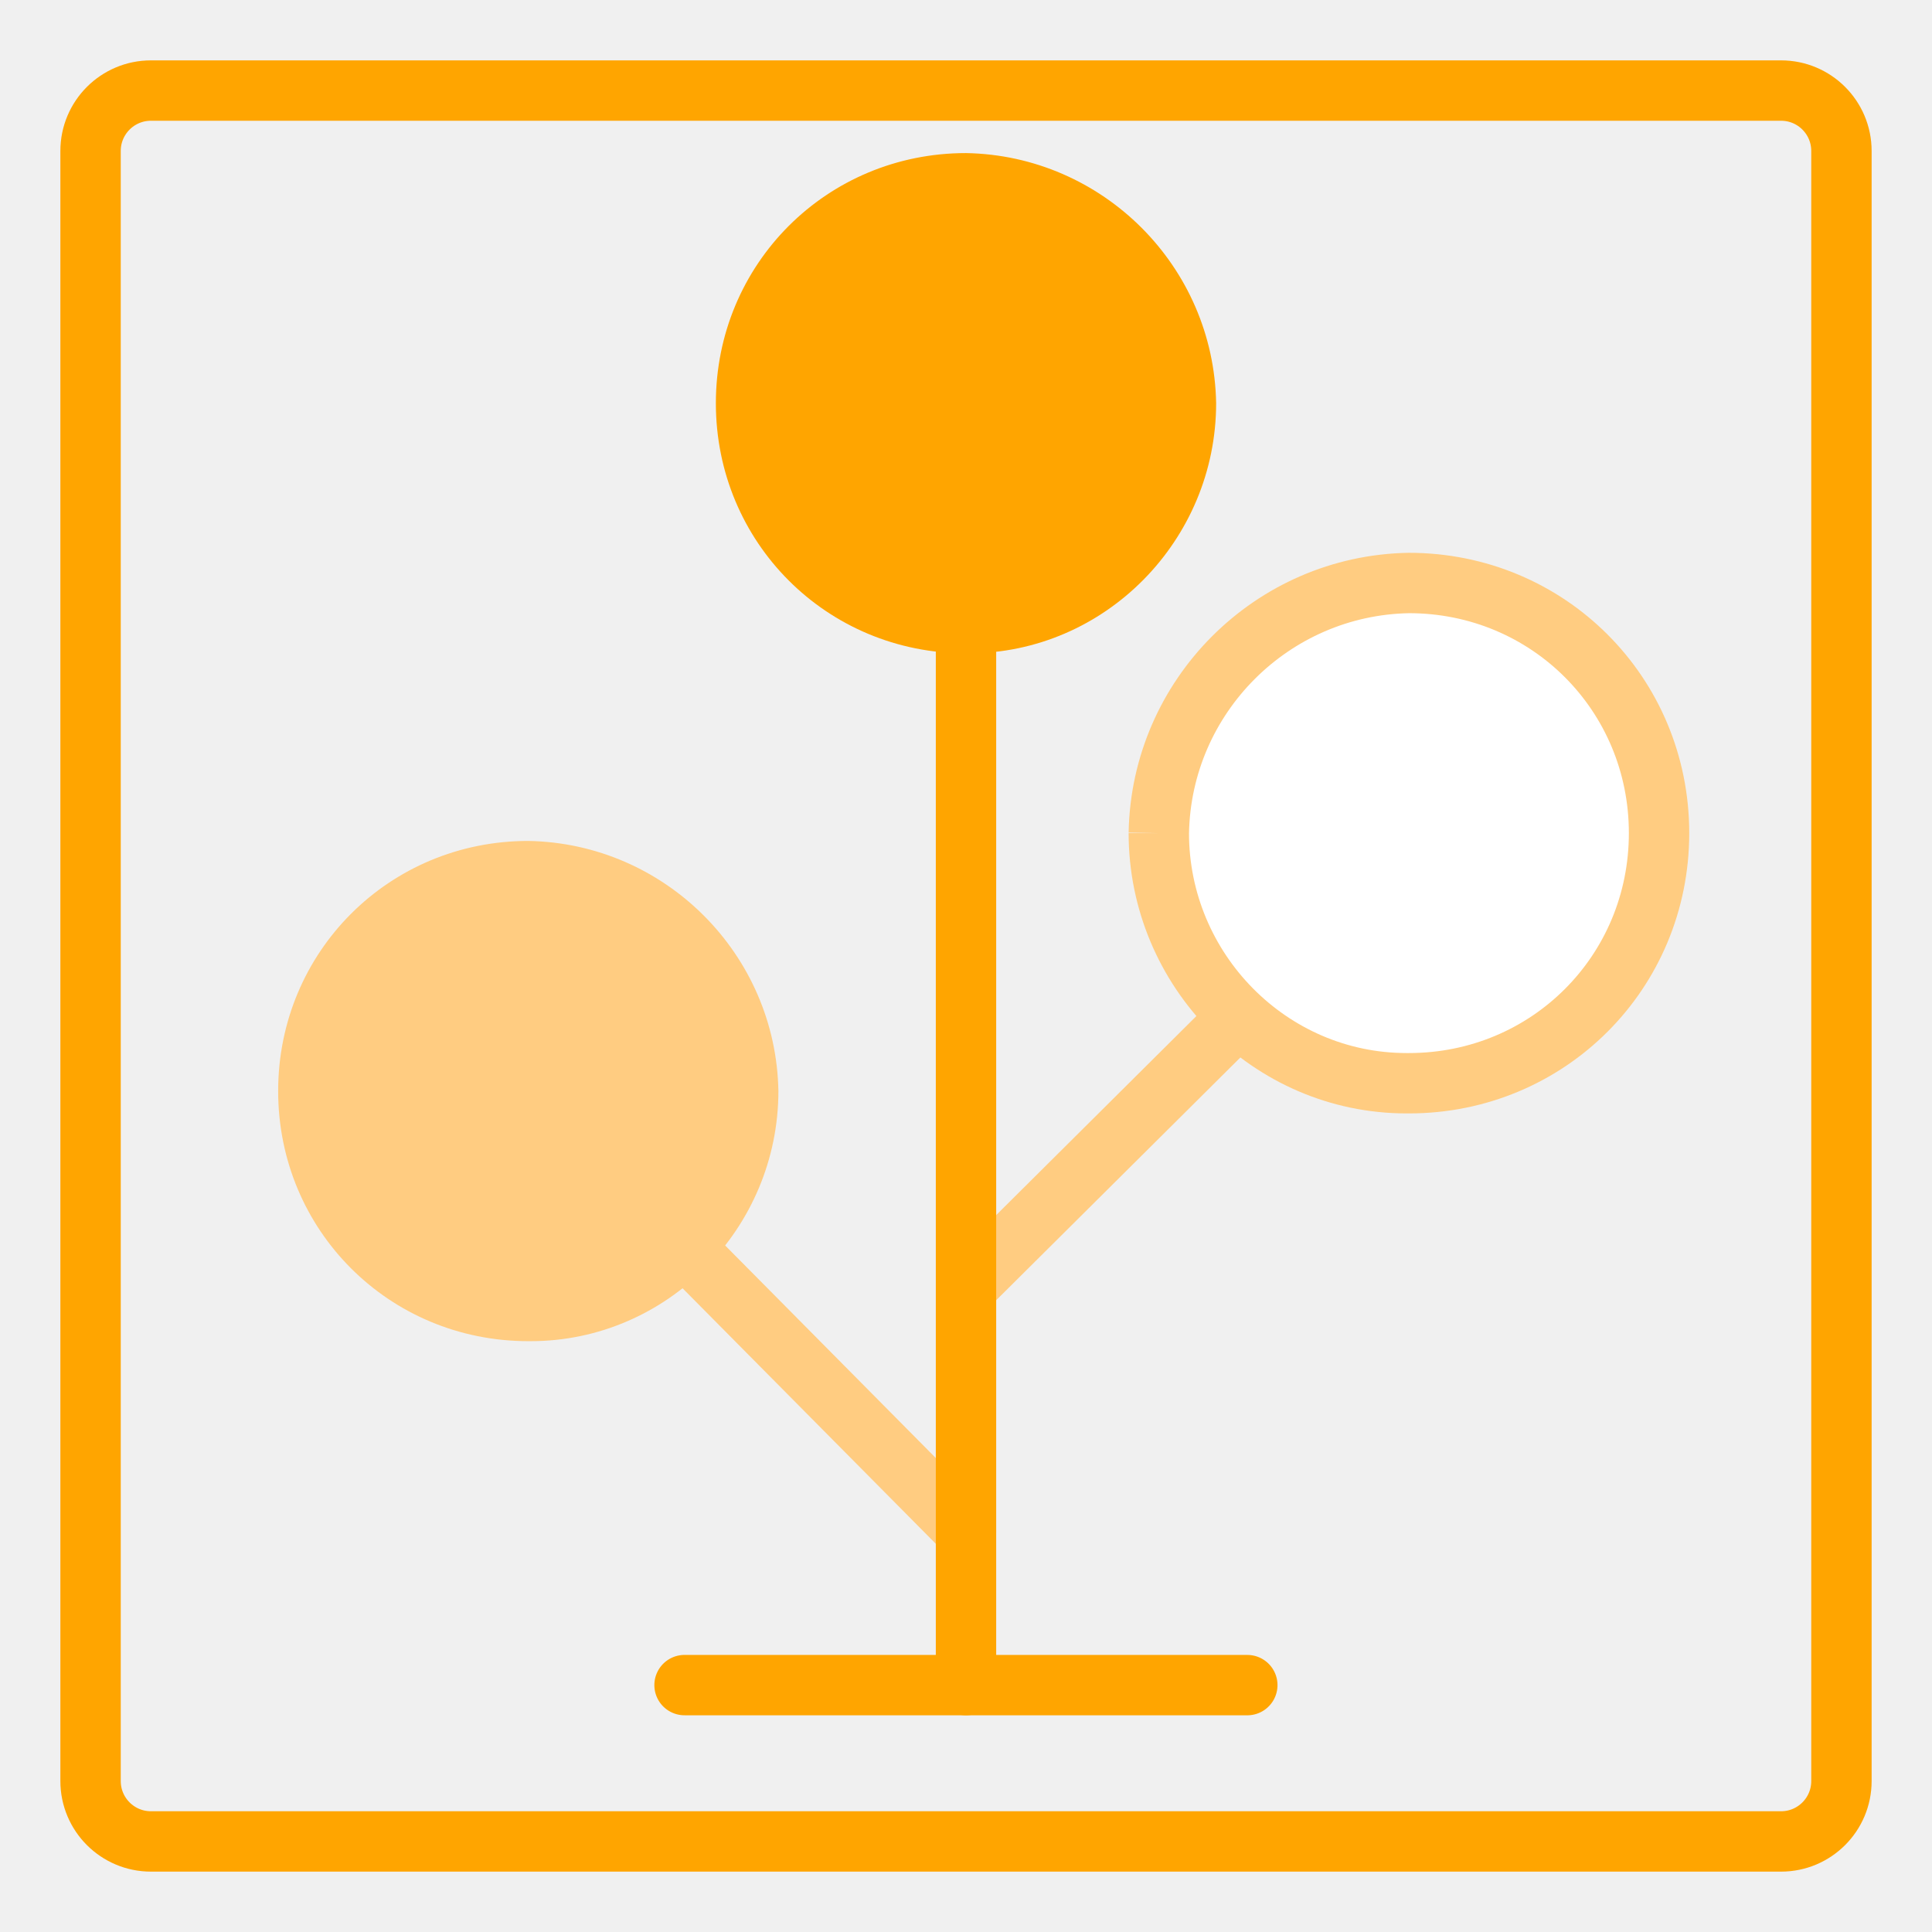
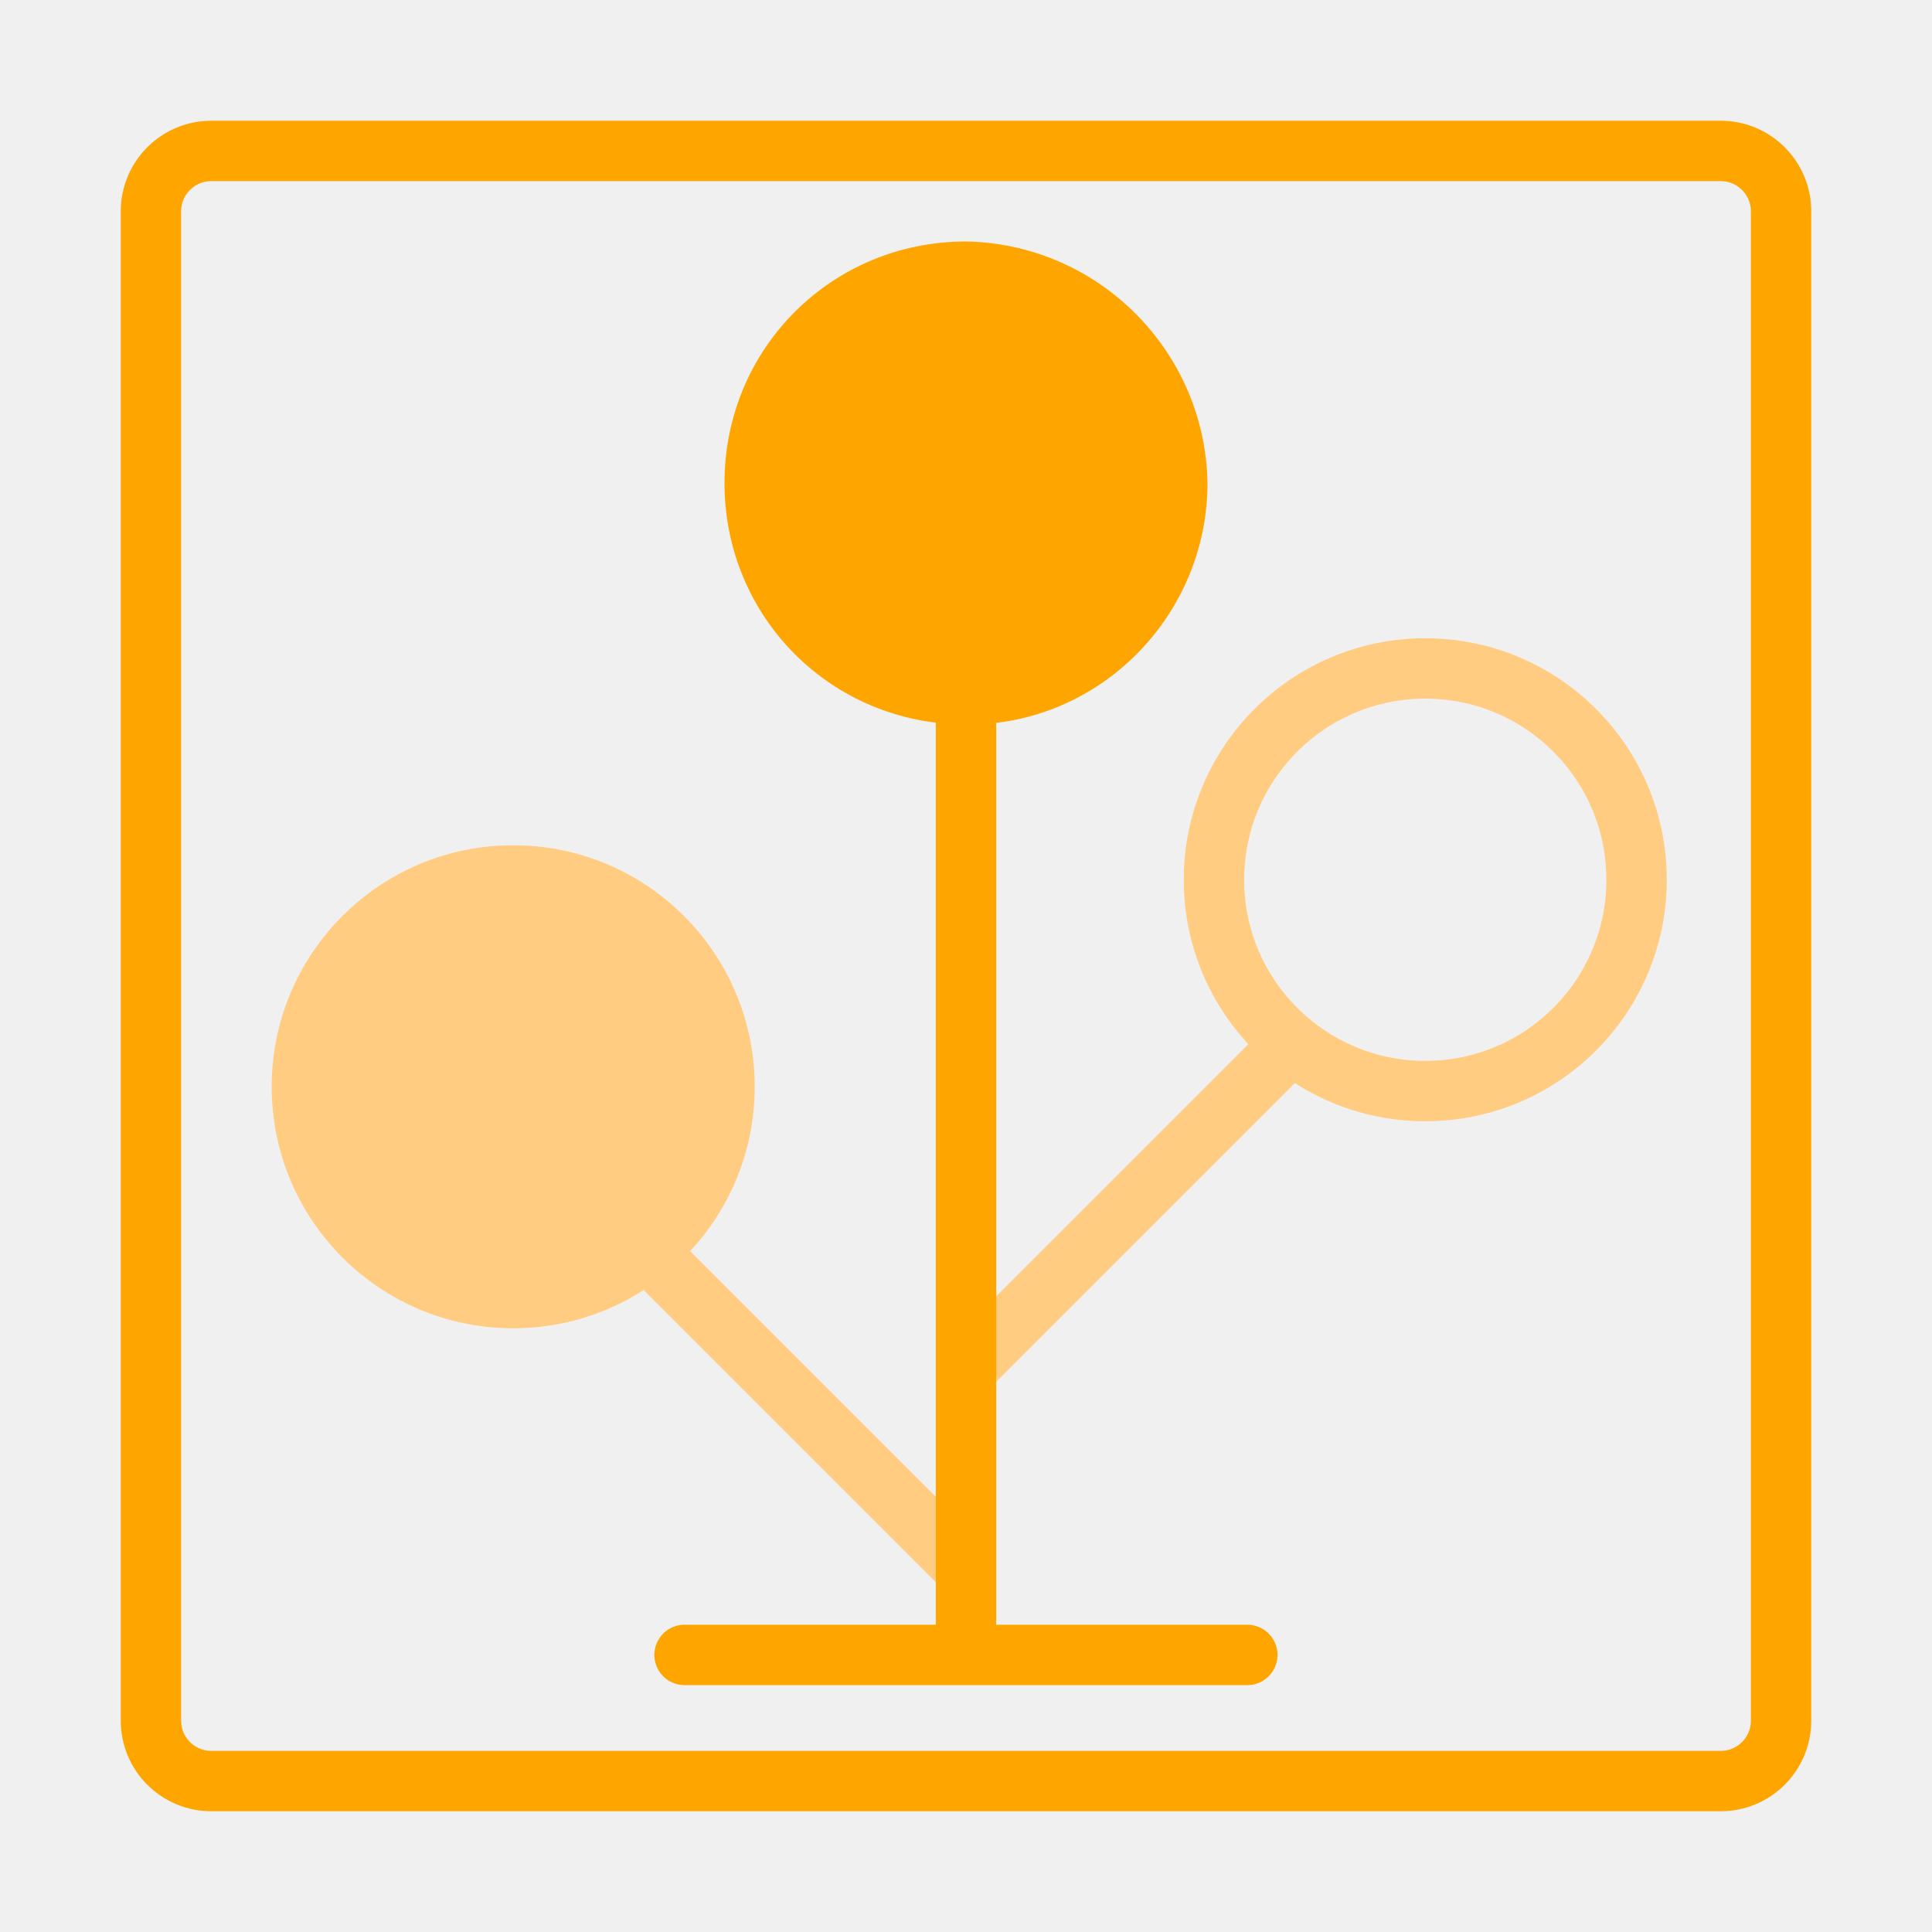
<svg xmlns="http://www.w3.org/2000/svg" width="64px" height="64px" viewBox="0 0 64 64" version="1.1">
  <g id="source_icon_orange_64x64" stroke="none" stroke-width="1" fill="none" fill-rule="evenodd">
-     <g id="Icon" transform="translate(3, 3)">
-       <rect id="Background" stroke="#FFA500" stroke-width="2" x="0" y="0" width="58" height="58" rx="2" />
-       <line x1="38.317" y1="53.027" x2="19.679" y2="52.616" id="Base" stroke="#FFA500" stroke-width="2" stroke-linecap="round" transform="translate(28.99774, 52.82143) rotate(178.7387) translate(-28.99774, -52.82143) " />
-       <g id="Left-Node" transform="translate(6.214286, 24.85714)">
-         <path d="M16.571,8.286 C16.571,12.819 12.898,16.571 8.364,16.571 L8.286,16.571 C3.674,16.571 0,12.898 0,8.286 C0,3.674 3.674,0 8.286,0 C12.819,0.078 16.493,3.752 16.571,8.286" id="Node" fill="#FFCC81" />
-         <line x1="18.03" y1="11.243" x2="17.969" y2="24.842" id="Left-Branch" stroke="#FFCC81" stroke-width="2" stroke-linecap="round" transform="translate(17.99935, 18.0425) rotate(-45) translate(-17.99935, -18.0425) " />
+     <g id="Icon" transform="translate(5, 5)">
+       <rect id="Background" stroke="#FFA500" stroke-width="2" x="0" y="0" width="54" height="54" rx="2" />
+       <line x1="36.317" y1="50.027" x2="17.679" y2="49.616" id="Base" stroke="#FFA500" stroke-width="2" stroke-linecap="round" transform="translate(26.99774, 49.82143) rotate(178.7387) translate(-26.99774, -49.82143) " />
+       <g id="Left-Node" transform="translate(3.214286, 22.85714)">
+         <line x1="23.786" y1="24.143" x2="12.786" y2="13.143" id="Path" stroke="#FFCC81" stroke-width="2" />
+         <circle id="Oval" fill="#FFCC81" cx="8.786" cy="8.143" r="8" />
      </g>
-       <g id="Right-Node" transform="translate(39.95833, 28.8125) scale(-1, 1) translate(-39.95833, -28.8125) translate(27.95833, 16.3125)" stroke="#FFCC81" stroke-width="2">
-         <line x1="18.156" y1="12.961" x2="18.611" y2="24.99" id="Left-Branch" stroke-linecap="round" transform="translate(18.14115, 18.89141) rotate(-43) translate(-18.14115, -18.89141) " />
-         <path d="M16.571,8.286 C16.571,12.819 12.898,16.571 8.364,16.571 L8.286,16.571 C3.674,16.571 0,12.898 0,8.286 C0,3.674 3.674,0 8.286,0 C12.819,0.078 16.493,3.752 16.571,8.286" id="Node" fill="#FFFFFF" />
+       <g id="Right-Node" transform="translate(39, 28.5) scale(-1, 1) translate(-39, -28.5) translate(27, 16)" stroke="#FFCC81" stroke-width="2">
+         <line x1="23.786" y1="24.143" x2="12.786" y2="13.143" id="Path" />
+         <circle id="Oval" cx="8.786" cy="8.143" r="7" />
      </g>
-       <line x1="29" y1="15.536" x2="29" y2="52.821" id="Main-Branch" stroke="#FFA500" stroke-width="2" stroke-linecap="round" transform="translate(29, 34.17857) scale(-1, 1) translate(-29, -34.17857) " />
-       <path d="M37.286,10.357 C37.286,14.891 33.612,18.643 29.078,18.643 L29,18.643 C24.388,18.643 20.714,14.969 20.714,10.357 C20.714,5.745 24.388,2.071 29,2.071 C33.534,2.15 37.208,5.823 37.286,10.357" id="Top-Node" fill="#FFA500" />
+       <line x1="27" y1="19" x2="27" y2="49" id="Main-Branch" stroke="#FFA500" stroke-width="2" stroke-linecap="round" transform="translate(27, 34) scale(-1, 1) translate(-27, -34) " />
+       <path d="M35,11 C35,15.377 31.453,19 27.075,19 L27,19 C22.547,19 19,15.453 19,11 C19,6.547 22.547,3 27,3 C31.377,3.075 34.925,6.623 35,11" id="Top-Node" fill="#FFA500" />
    </g>
  </g>
</svg>
